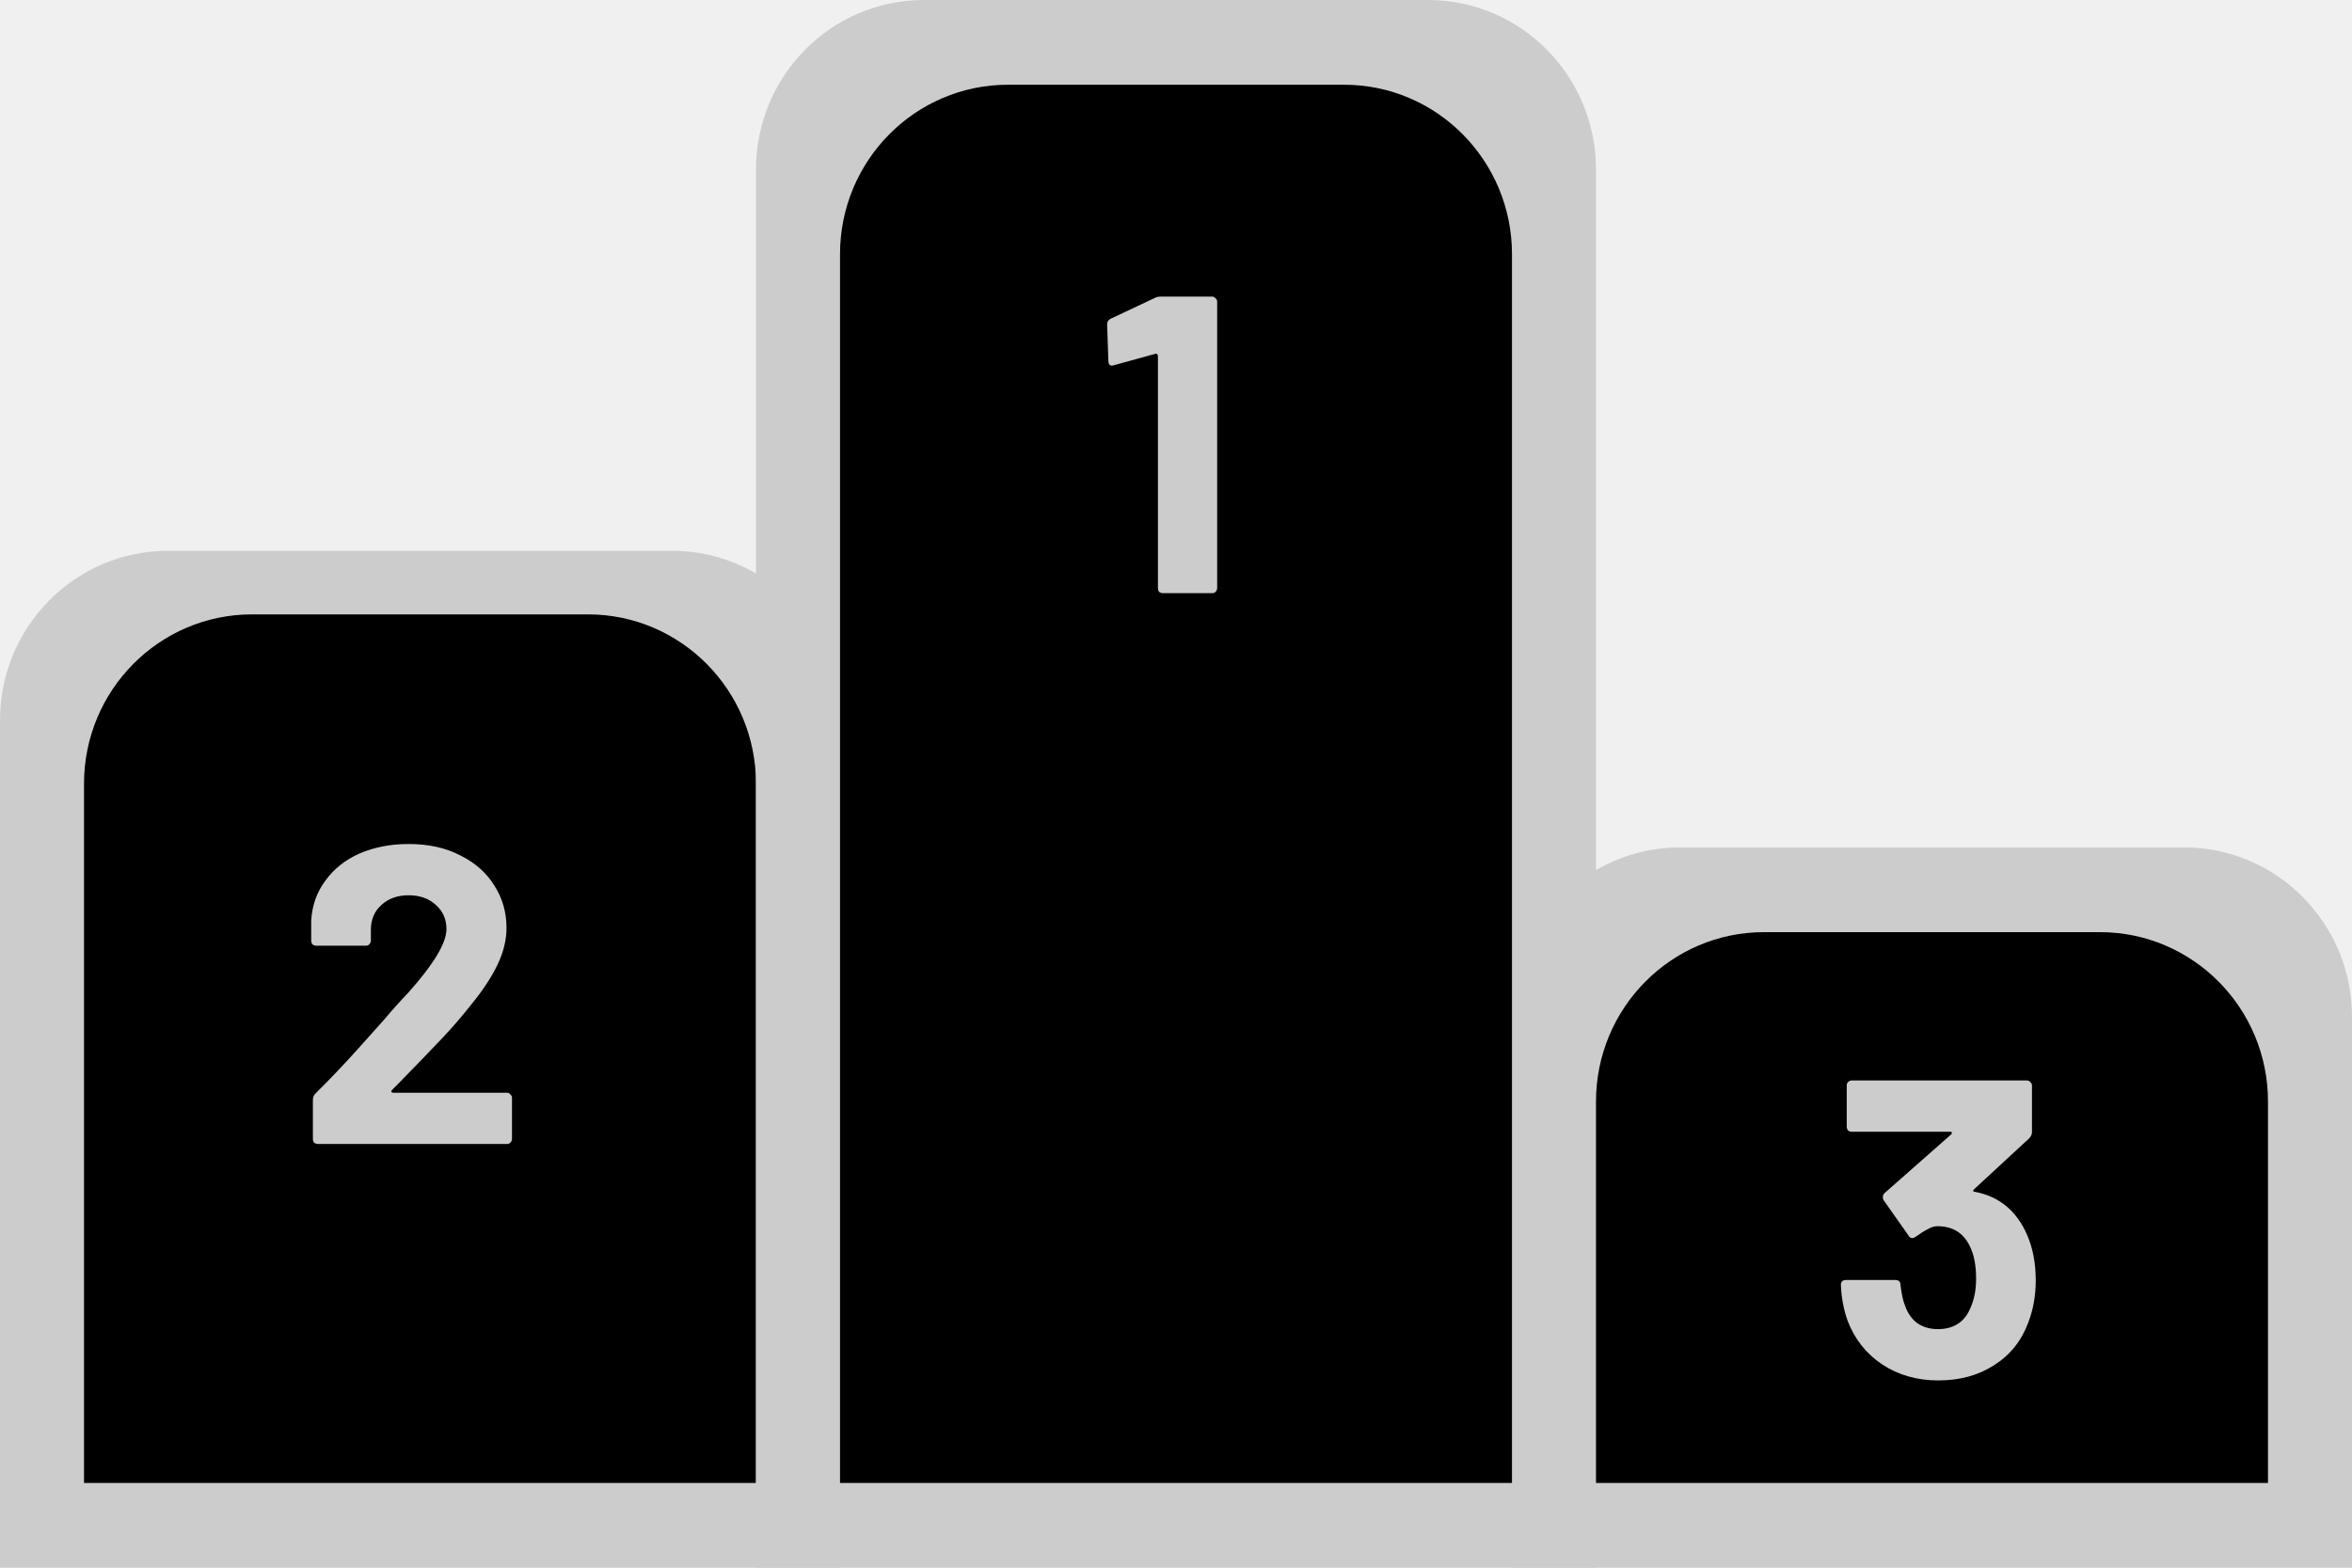
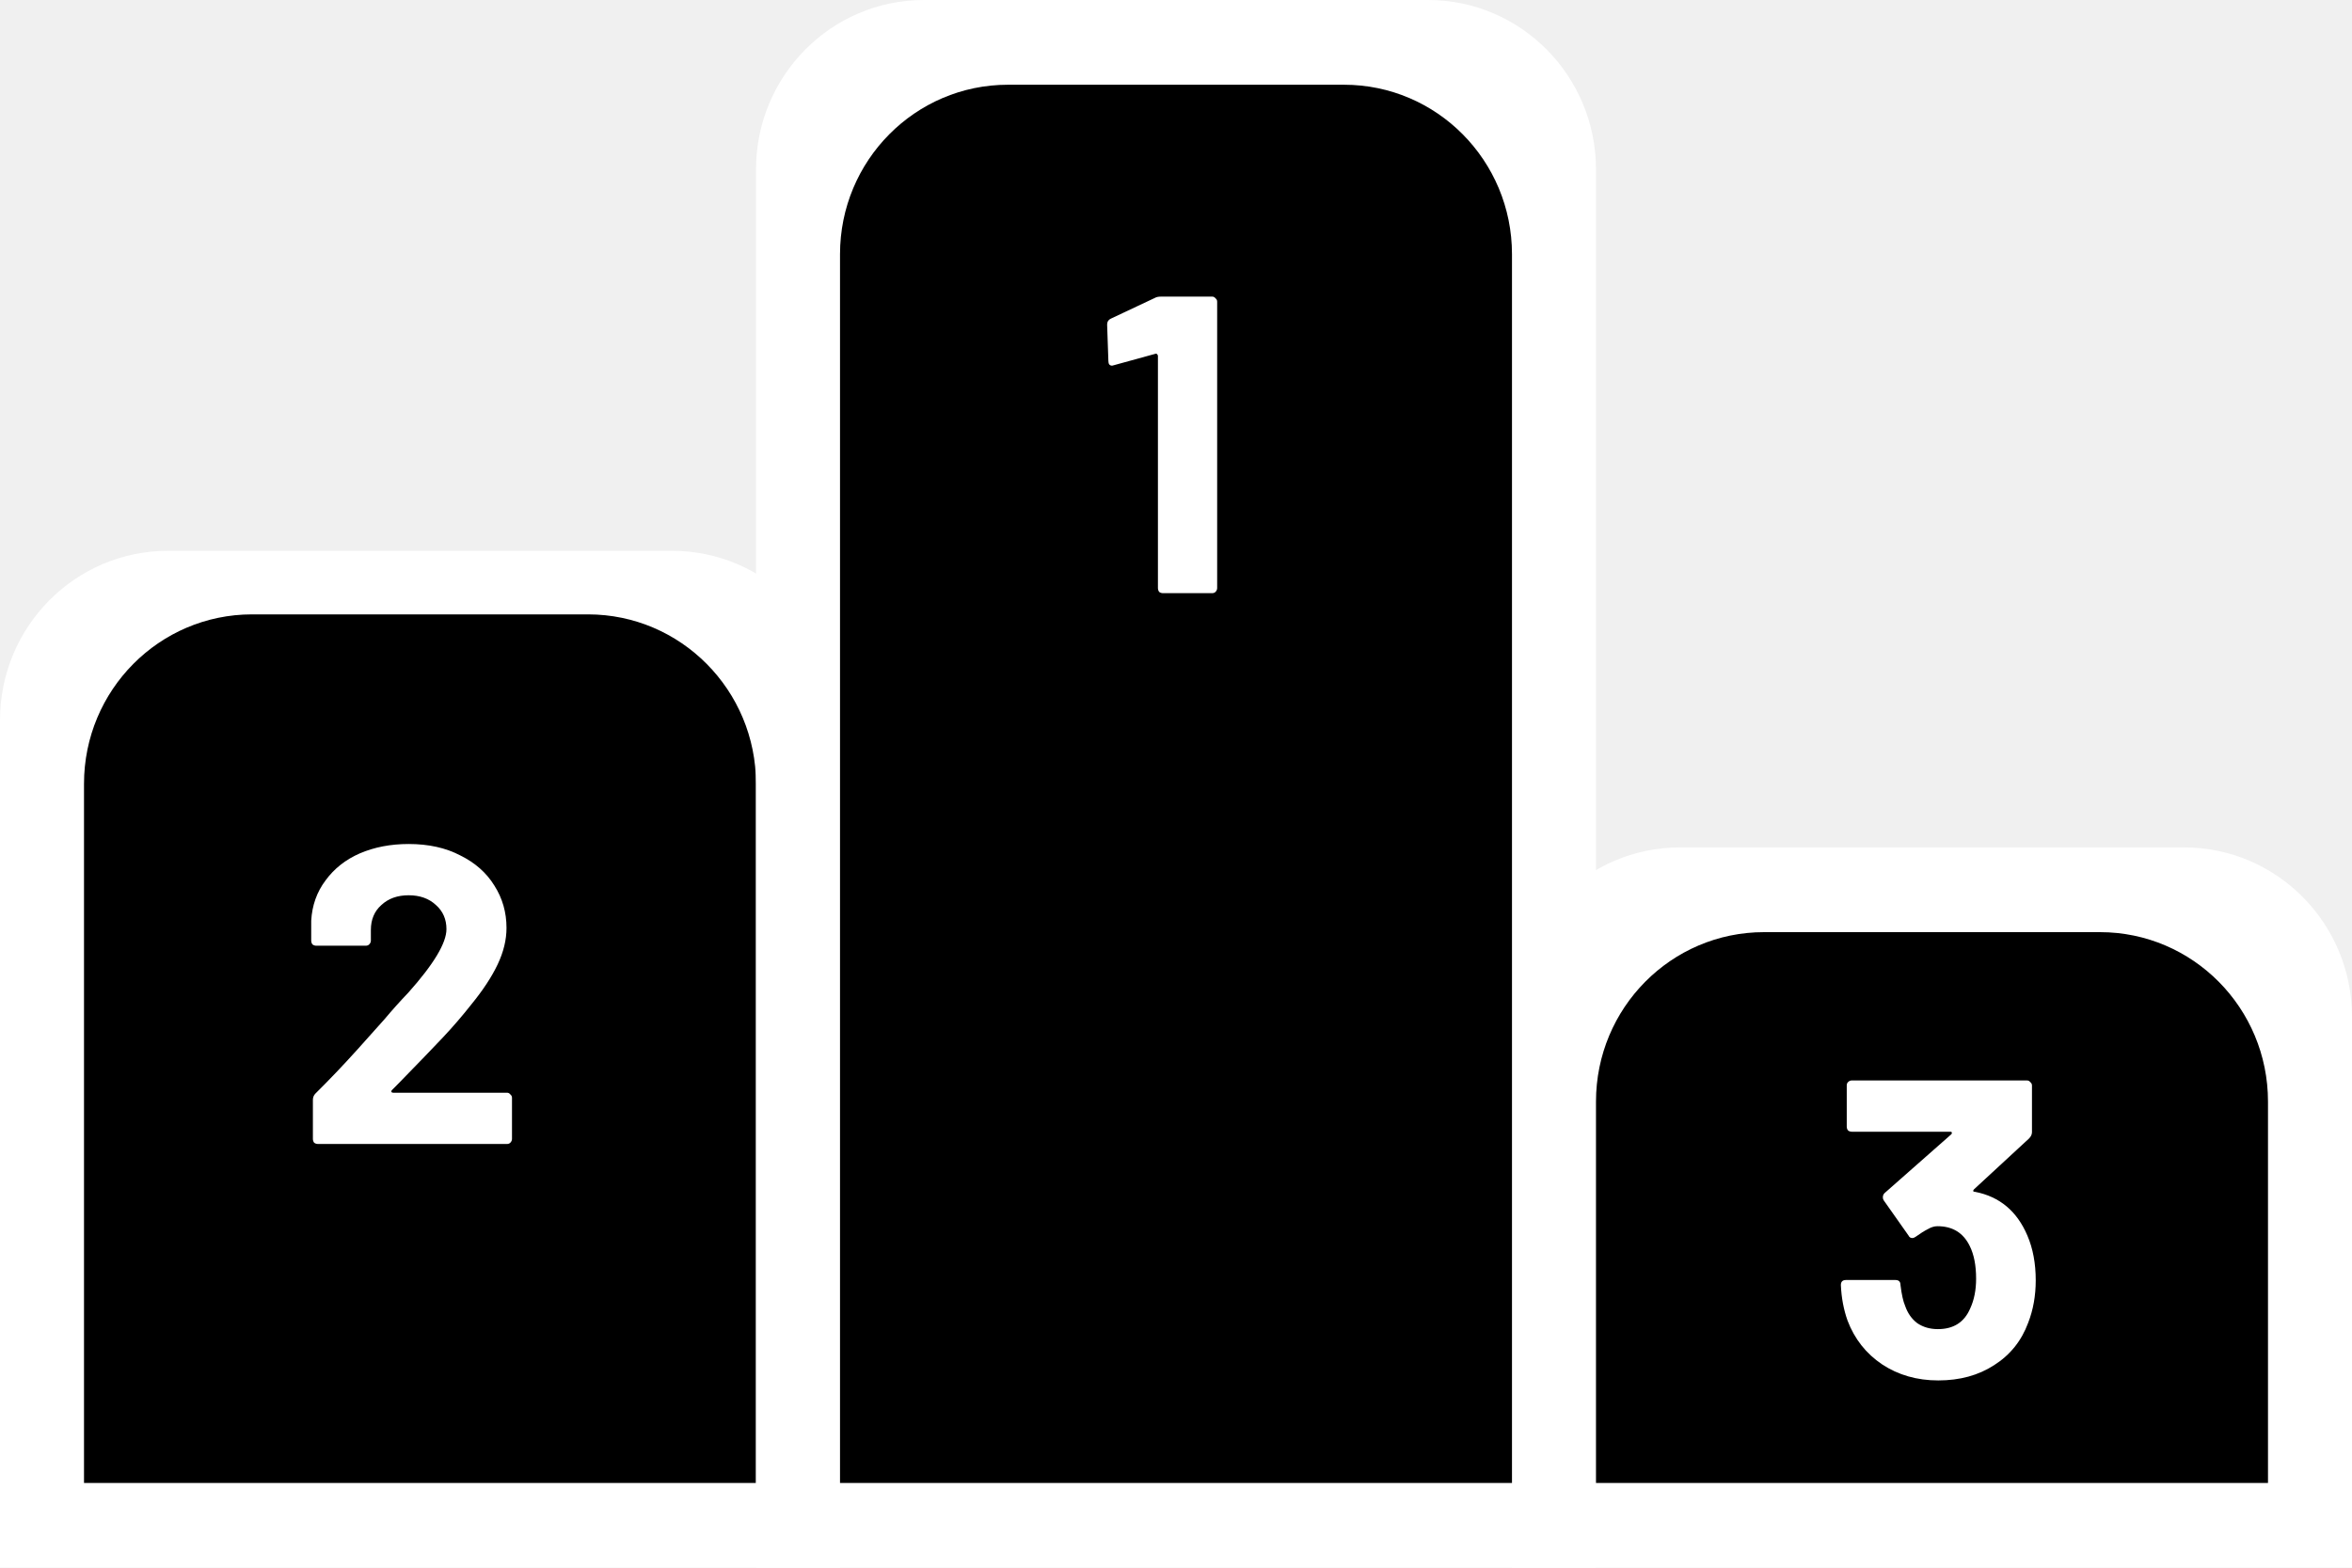
<svg xmlns="http://www.w3.org/2000/svg" width="60" height="40" viewBox="0 0 60 40" fill="none">
-   <path d="M38.571 25.946C38.571 23.558 40.49 21.622 42.857 21.622H55.714C58.081 21.622 60 23.558 60 25.946V40H38.571V25.946Z" fill="#CCCCCC" />
-   <path d="M0 18.378C0 15.99 1.919 14.054 4.286 14.054H17.143C19.51 14.054 21.429 15.99 21.429 18.378V40H0V18.378Z" fill="#CCCCCC" />
+   <path d="M38.571 25.946C38.571 23.558 40.49 21.622 42.857 21.622H55.714C58.081 21.622 60 23.558 60 25.946V40H38.571V25.946Z" fill="#FFFFFF" />
+   <path d="M0 18.378C0 15.99 1.919 14.054 4.286 14.054H17.143C19.51 14.054 21.429 15.99 21.429 18.378V40H0V18.378Z" fill="#FFFFFF" />
  <path d="M2.143 20C2.143 17.612 4.062 15.676 6.429 15.676H15C17.367 15.676 19.286 17.612 19.286 20V37.838H2.143V20Z" fill="black" />
-   <path d="M19.286 4.324C19.286 1.936 21.204 0 23.571 0H36.429C38.795 0 40.714 1.936 40.714 4.324V40H19.286V4.324Z" fill="#CCCCCC" />
+   <path d="M19.286 4.324C19.286 1.936 21.204 0 23.571 0H36.429C38.795 0 40.714 1.936 40.714 4.324V40H19.286V4.324Z" fill="#FFFFFF" />
  <path d="M21.429 6.486C21.429 4.098 23.347 2.162 25.714 2.162H34.286C36.653 2.162 38.571 4.098 38.571 6.486V37.838H21.429V6.486Z" fill="black" />
  <path d="M40.714 28.108C40.714 25.72 42.633 23.784 45 23.784H53.571C55.938 23.784 57.857 25.72 57.857 28.108V37.838H40.714V28.108Z" fill="black" />
-   <path d="M29.464 7.6C29.5 7.578 29.554 7.568 29.625 7.568H30.921C30.957 7.568 30.986 7.582 31.007 7.611C31.036 7.632 31.05 7.661 31.05 7.697V15.005C31.05 15.041 31.036 15.074 31.007 15.103C30.986 15.124 30.957 15.135 30.921 15.135H29.668C29.632 15.135 29.6 15.124 29.571 15.103C29.55 15.074 29.539 15.041 29.539 15.005V9.081C29.539 9.067 29.532 9.052 29.518 9.038C29.504 9.023 29.489 9.02 29.475 9.027L28.414 9.319L28.371 9.33C28.307 9.33 28.275 9.29 28.275 9.211L28.243 8.281C28.243 8.209 28.275 8.159 28.339 8.13L29.464 7.6Z" fill="#CCCCCC" />
-   <path d="M9.996 27.816C9.982 27.831 9.979 27.845 9.986 27.86C9.993 27.874 10.007 27.881 10.029 27.881H12.932C12.968 27.881 12.996 27.895 13.018 27.924C13.046 27.946 13.061 27.975 13.061 28.011V29.059C13.061 29.096 13.046 29.128 13.018 29.157C12.996 29.178 12.968 29.189 12.932 29.189H8.111C8.075 29.189 8.043 29.178 8.014 29.157C7.993 29.128 7.982 29.096 7.982 29.059V28.065C7.982 28 8.004 27.946 8.046 27.903C8.396 27.557 8.754 27.182 9.118 26.778C9.482 26.368 9.711 26.112 9.804 26.011C10.004 25.773 10.207 25.546 10.414 25.33C11.064 24.602 11.389 24.061 11.389 23.708C11.389 23.456 11.3 23.25 11.121 23.092C10.943 22.926 10.711 22.843 10.425 22.843C10.139 22.843 9.907 22.926 9.729 23.092C9.55 23.25 9.461 23.463 9.461 23.73V24C9.461 24.036 9.446 24.069 9.418 24.097C9.396 24.119 9.368 24.13 9.332 24.13H8.068C8.032 24.13 8 24.119 7.971 24.097C7.95 24.069 7.939 24.036 7.939 24V23.492C7.961 23.103 8.082 22.76 8.304 22.465C8.525 22.162 8.818 21.931 9.182 21.773C9.554 21.614 9.968 21.535 10.425 21.535C10.932 21.535 11.371 21.632 11.743 21.827C12.121 22.014 12.411 22.27 12.611 22.595C12.818 22.919 12.921 23.279 12.921 23.676C12.921 23.978 12.846 24.288 12.696 24.605C12.546 24.922 12.321 25.265 12.021 25.632C11.8 25.913 11.561 26.191 11.304 26.465C11.046 26.739 10.664 27.135 10.157 27.654L9.996 27.816Z" fill="#CCCCCC" />
-   <path d="M51.718 31.524C51.861 31.856 51.932 32.238 51.932 32.67C51.932 33.059 51.868 33.42 51.739 33.751C51.568 34.213 51.279 34.573 50.871 34.832C50.471 35.092 49.996 35.222 49.446 35.222C48.904 35.222 48.425 35.085 48.011 34.811C47.604 34.537 47.311 34.166 47.132 33.697C47.032 33.416 46.975 33.114 46.961 32.789C46.961 32.703 47.004 32.66 47.089 32.66H48.354C48.439 32.66 48.482 32.703 48.482 32.789C48.511 33.027 48.55 33.204 48.6 33.319C48.664 33.506 48.768 33.654 48.911 33.762C49.061 33.863 49.236 33.913 49.436 33.913C49.836 33.913 50.111 33.737 50.261 33.384C50.361 33.168 50.411 32.915 50.411 32.627C50.411 32.288 50.357 32.011 50.25 31.795C50.086 31.456 49.811 31.287 49.425 31.287C49.346 31.287 49.264 31.312 49.179 31.362C49.093 31.405 48.989 31.47 48.868 31.557C48.839 31.578 48.811 31.589 48.782 31.589C48.739 31.589 48.707 31.568 48.686 31.524L48.054 30.627C48.039 30.605 48.032 30.58 48.032 30.551C48.032 30.508 48.046 30.472 48.075 30.443L49.779 28.941C49.793 28.926 49.796 28.912 49.789 28.897C49.789 28.883 49.779 28.876 49.757 28.876H47.239C47.204 28.876 47.171 28.865 47.143 28.843C47.121 28.814 47.111 28.782 47.111 28.746V27.697C47.111 27.661 47.121 27.632 47.143 27.611C47.171 27.582 47.204 27.568 47.239 27.568H51.707C51.743 27.568 51.771 27.582 51.793 27.611C51.821 27.632 51.836 27.661 51.836 27.697V28.887C51.836 28.944 51.811 28.998 51.761 29.049L50.357 30.346C50.343 30.36 50.336 30.375 50.336 30.389C50.343 30.404 50.361 30.411 50.389 30.411C51.011 30.533 51.454 30.904 51.718 31.524Z" fill="#CCCCCC" />
+   <path d="M29.464 7.6C29.5 7.578 29.554 7.568 29.625 7.568H30.921C30.957 7.568 30.986 7.582 31.007 7.611C31.036 7.632 31.05 7.661 31.05 7.697V15.005C31.05 15.041 31.036 15.074 31.007 15.103C30.986 15.124 30.957 15.135 30.921 15.135H29.668C29.632 15.135 29.6 15.124 29.571 15.103C29.55 15.074 29.539 15.041 29.539 15.005V9.081C29.539 9.067 29.532 9.052 29.518 9.038C29.504 9.023 29.489 9.02 29.475 9.027L28.414 9.319L28.371 9.33C28.307 9.33 28.275 9.29 28.275 9.211L28.243 8.281C28.243 8.209 28.275 8.159 28.339 8.13L29.464 7.6Z" fill="#FFFFFF" />
+   <path d="M9.996 27.816C9.982 27.831 9.979 27.845 9.986 27.86C9.993 27.874 10.007 27.881 10.029 27.881H12.932C12.968 27.881 12.996 27.895 13.018 27.924C13.046 27.946 13.061 27.975 13.061 28.011V29.059C13.061 29.096 13.046 29.128 13.018 29.157C12.996 29.178 12.968 29.189 12.932 29.189H8.111C8.075 29.189 8.043 29.178 8.014 29.157C7.993 29.128 7.982 29.096 7.982 29.059V28.065C7.982 28 8.004 27.946 8.046 27.903C8.396 27.557 8.754 27.182 9.118 26.778C9.482 26.368 9.711 26.112 9.804 26.011C10.004 25.773 10.207 25.546 10.414 25.33C11.064 24.602 11.389 24.061 11.389 23.708C11.389 23.456 11.3 23.25 11.121 23.092C10.943 22.926 10.711 22.843 10.425 22.843C10.139 22.843 9.907 22.926 9.729 23.092C9.55 23.25 9.461 23.463 9.461 23.73V24C9.461 24.036 9.446 24.069 9.418 24.097C9.396 24.119 9.368 24.13 9.332 24.13H8.068C8.032 24.13 8 24.119 7.971 24.097C7.95 24.069 7.939 24.036 7.939 24V23.492C7.961 23.103 8.082 22.76 8.304 22.465C8.525 22.162 8.818 21.931 9.182 21.773C9.554 21.614 9.968 21.535 10.425 21.535C10.932 21.535 11.371 21.632 11.743 21.827C12.121 22.014 12.411 22.27 12.611 22.595C12.818 22.919 12.921 23.279 12.921 23.676C12.921 23.978 12.846 24.288 12.696 24.605C12.546 24.922 12.321 25.265 12.021 25.632C11.8 25.913 11.561 26.191 11.304 26.465C11.046 26.739 10.664 27.135 10.157 27.654L9.996 27.816Z" fill="#FFFFFF" />
+   <path d="M51.718 31.524C51.861 31.856 51.932 32.238 51.932 32.67C51.932 33.059 51.868 33.42 51.739 33.751C51.568 34.213 51.279 34.573 50.871 34.832C50.471 35.092 49.996 35.222 49.446 35.222C48.904 35.222 48.425 35.085 48.011 34.811C47.604 34.537 47.311 34.166 47.132 33.697C47.032 33.416 46.975 33.114 46.961 32.789C46.961 32.703 47.004 32.66 47.089 32.66H48.354C48.439 32.66 48.482 32.703 48.482 32.789C48.511 33.027 48.55 33.204 48.6 33.319C48.664 33.506 48.768 33.654 48.911 33.762C49.061 33.863 49.236 33.913 49.436 33.913C49.836 33.913 50.111 33.737 50.261 33.384C50.361 33.168 50.411 32.915 50.411 32.627C50.411 32.288 50.357 32.011 50.25 31.795C50.086 31.456 49.811 31.287 49.425 31.287C49.346 31.287 49.264 31.312 49.179 31.362C49.093 31.405 48.989 31.47 48.868 31.557C48.839 31.578 48.811 31.589 48.782 31.589C48.739 31.589 48.707 31.568 48.686 31.524L48.054 30.627C48.039 30.605 48.032 30.58 48.032 30.551C48.032 30.508 48.046 30.472 48.075 30.443L49.779 28.941C49.793 28.926 49.796 28.912 49.789 28.897C49.789 28.883 49.779 28.876 49.757 28.876H47.239C47.204 28.876 47.171 28.865 47.143 28.843C47.121 28.814 47.111 28.782 47.111 28.746V27.697C47.111 27.661 47.121 27.632 47.143 27.611C47.171 27.582 47.204 27.568 47.239 27.568H51.707C51.743 27.568 51.771 27.582 51.793 27.611C51.821 27.632 51.836 27.661 51.836 27.697V28.887C51.836 28.944 51.811 28.998 51.761 29.049L50.357 30.346C50.343 30.36 50.336 30.375 50.336 30.389C50.343 30.404 50.361 30.411 50.389 30.411C51.011 30.533 51.454 30.904 51.718 31.524Z" fill="#FFFFFF" />
</svg>
